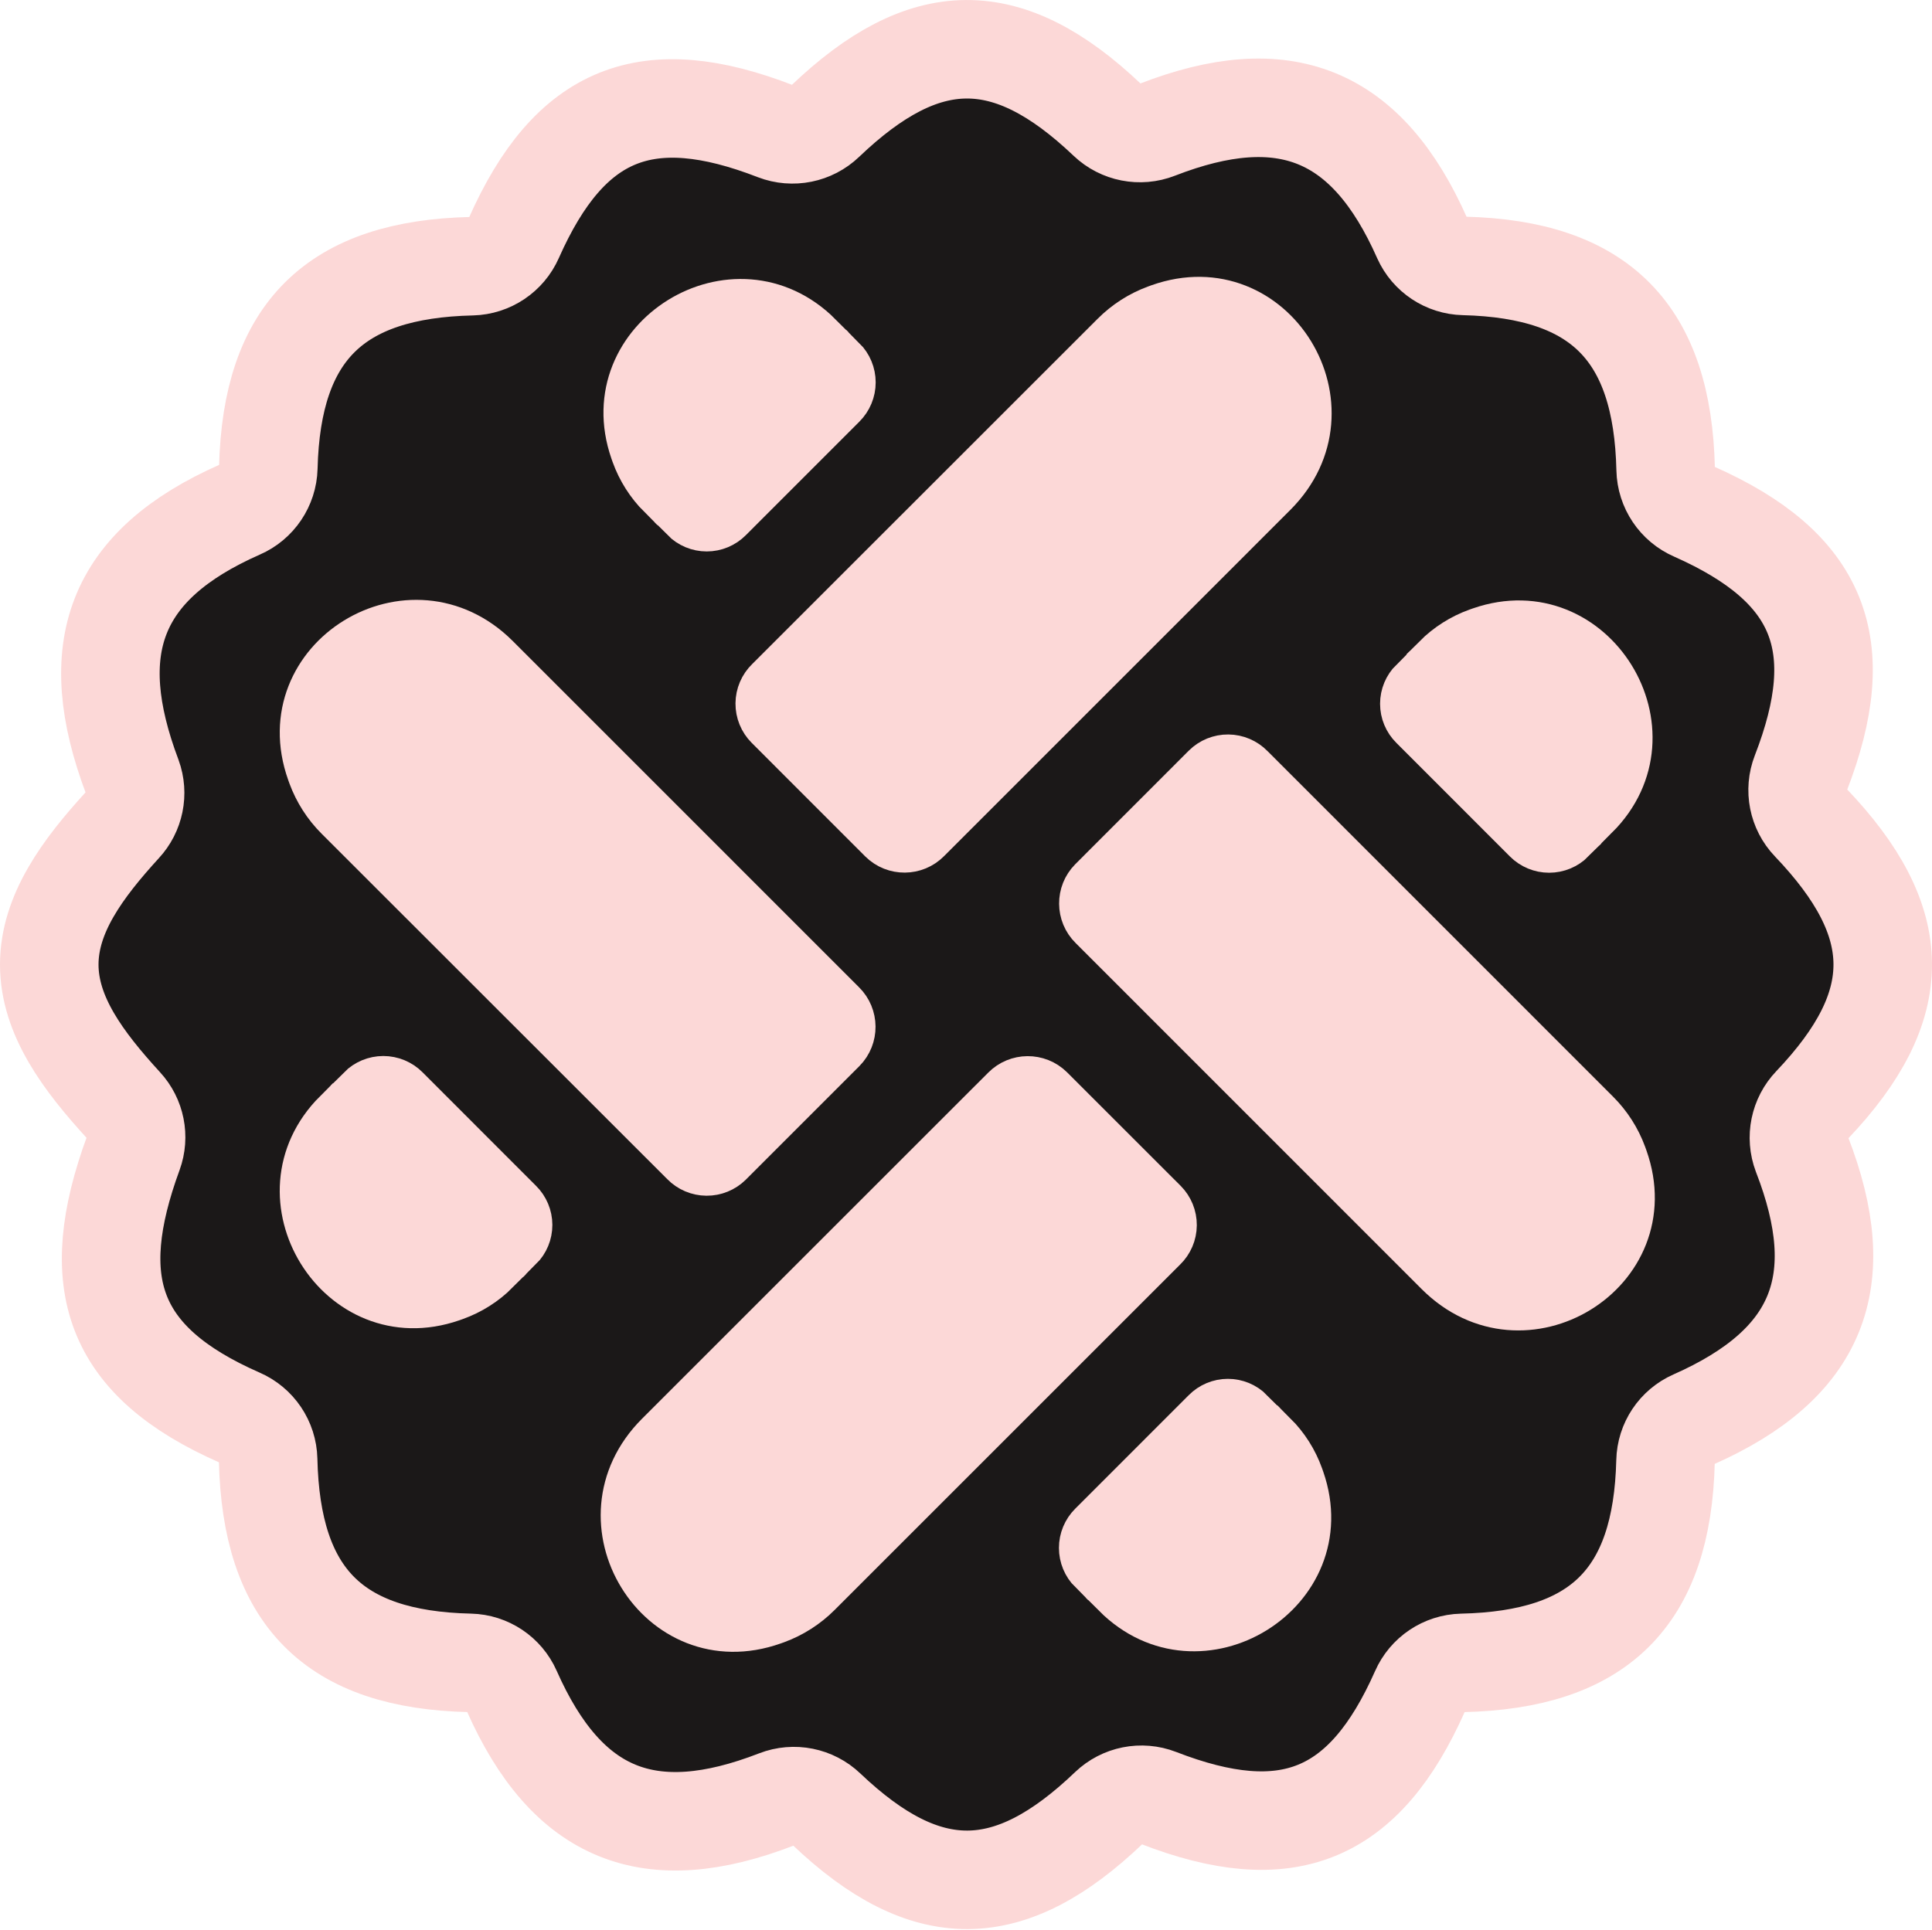
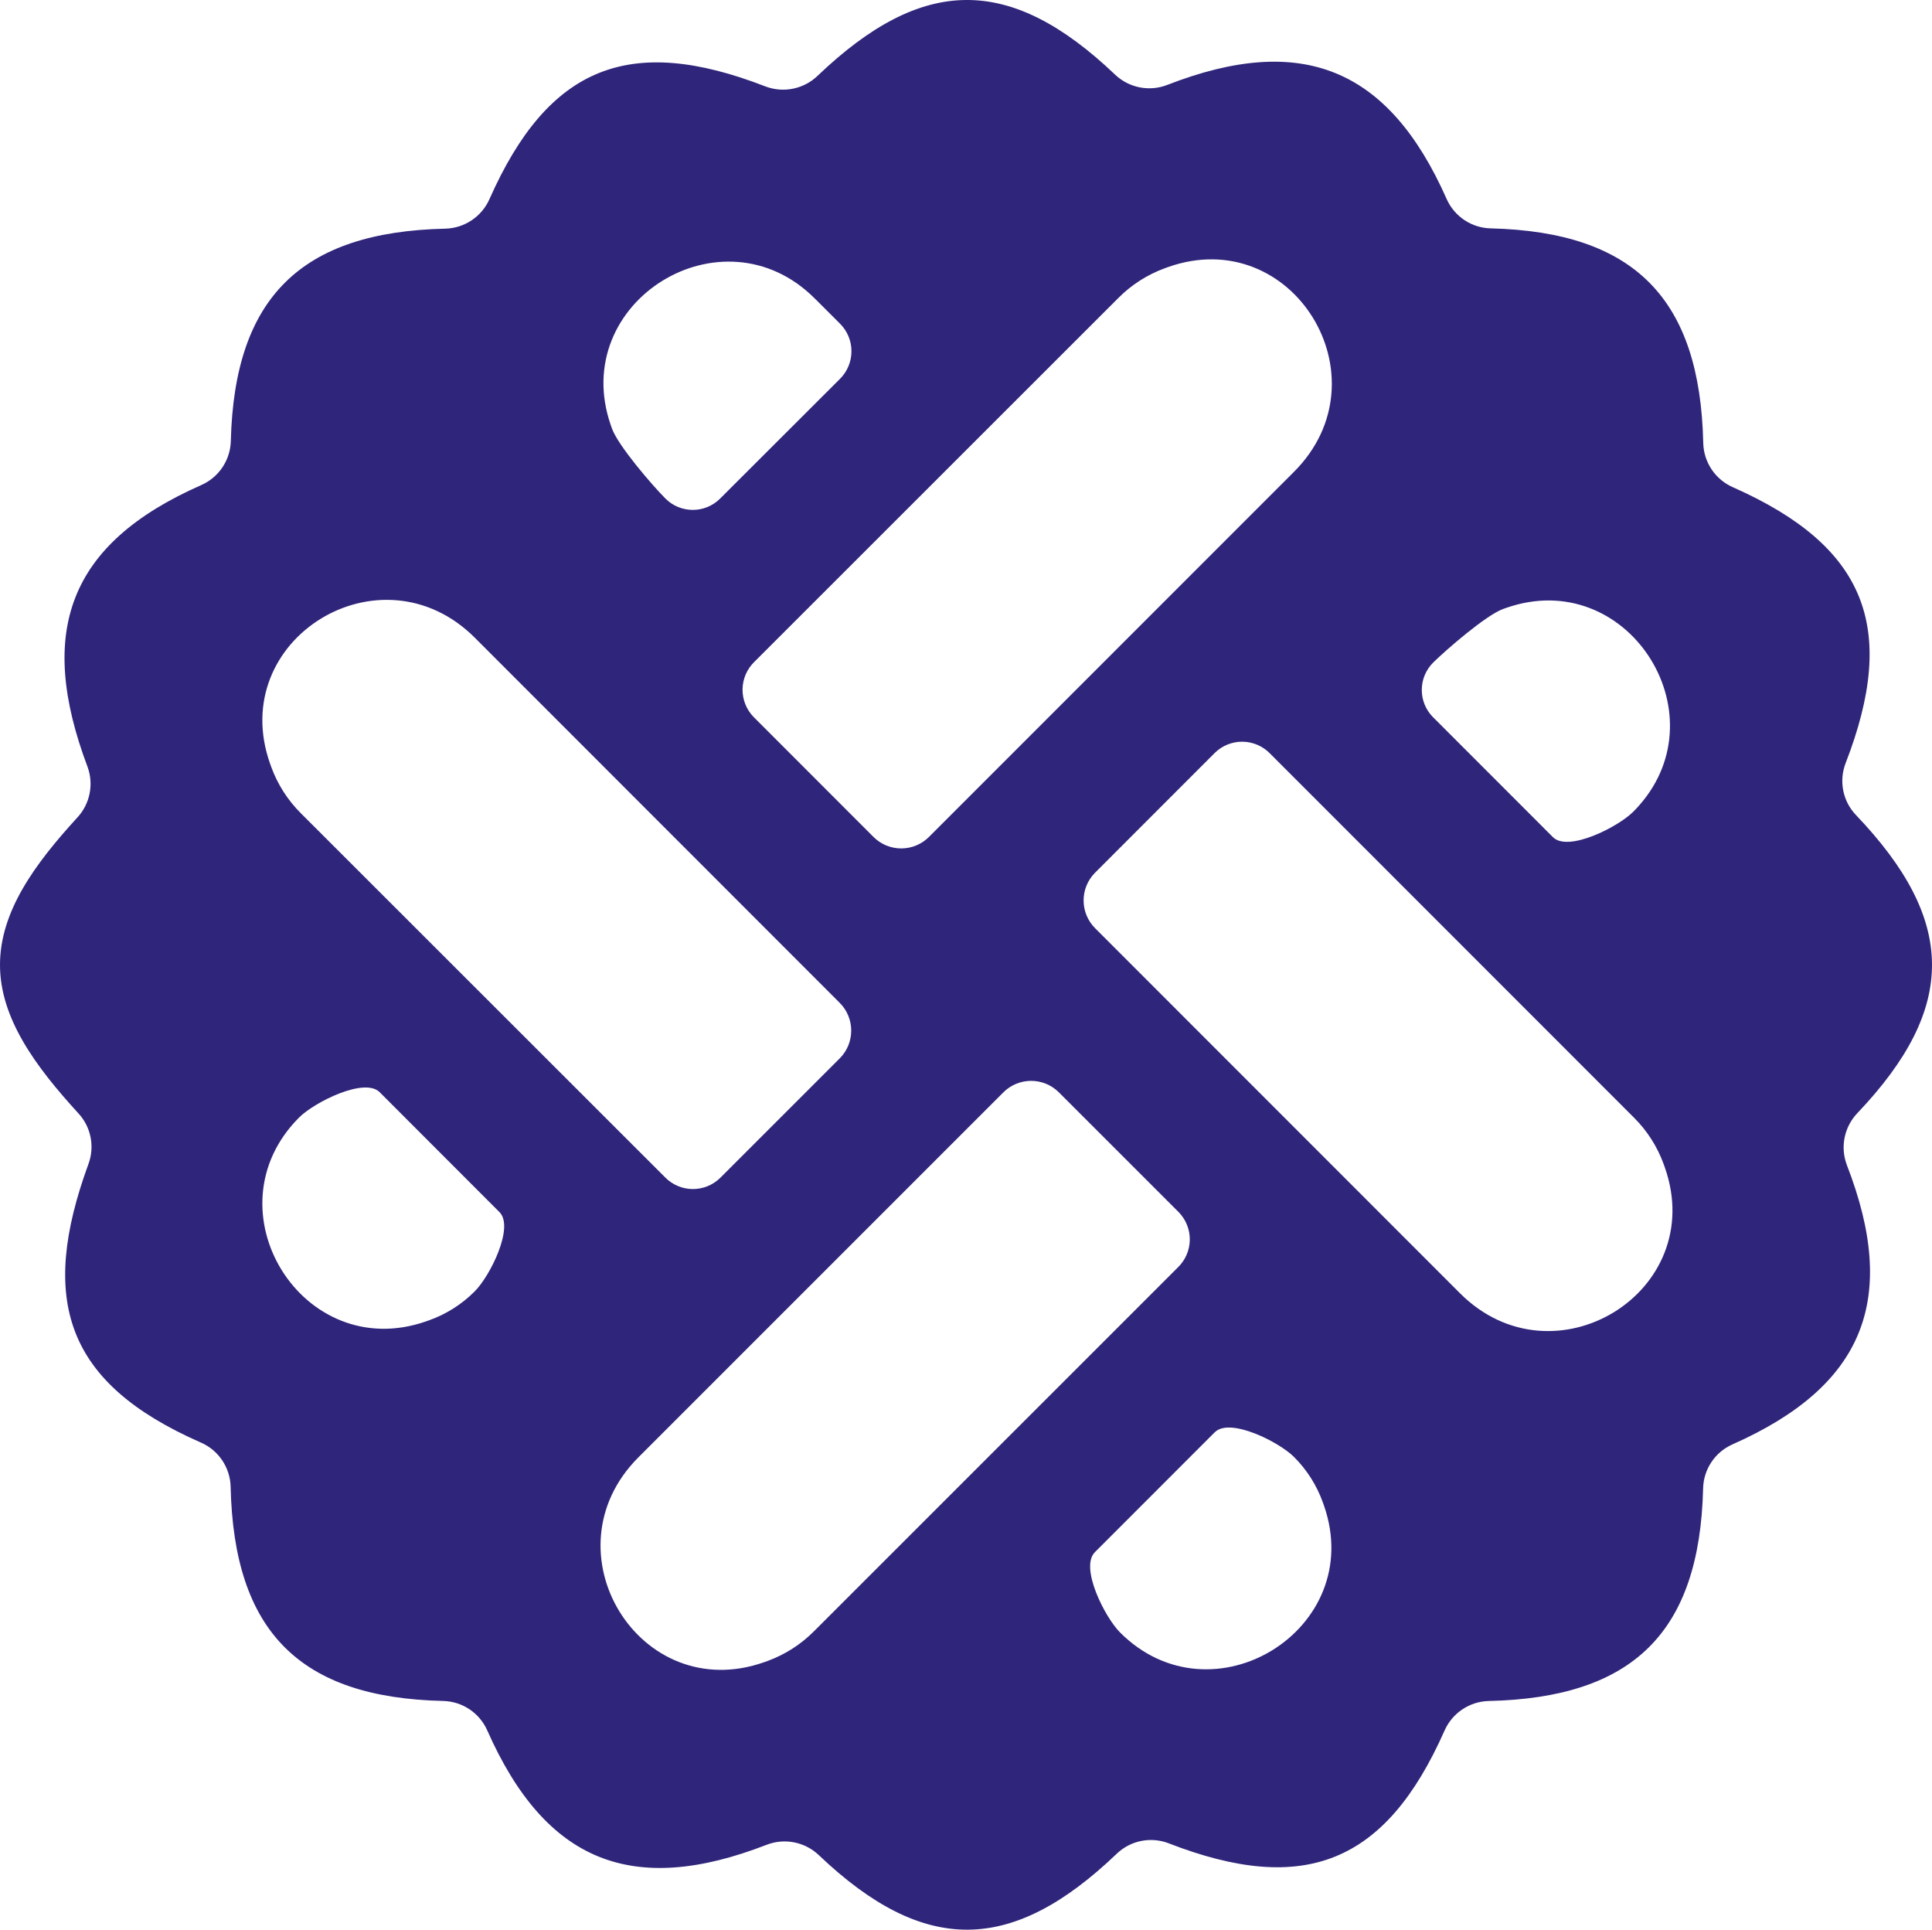
- <svg xmlns="http://www.w3.org/2000/svg" viewBox="0 0 627.51 626.76">
-   <path d="M16,313.37c0,16.63,11,31.37,24.18,45.77a15.21,15.21,0,0,1,3.11,15.52c-15.39,42-7.13,67.6,34.6,85.91a15.27,15.27,0,0,1,9.2,13.65c1,44.4,21.11,65,65.53,66a15.23,15.23,0,0,1,13.56,9.06c18,40.65,44.8,51.32,86.14,35.26a15.31,15.31,0,0,1,16.11,3.23c32.48,30.88,59.48,30.45,91.81-.49a15.23,15.23,0,0,1,16-3.19c41.72,16.2,66.88,6.21,85-34.7a15.31,15.31,0,0,1,13.64-9.16c44.4-1,65-21.09,66.08-65.51a15.2,15.2,0,0,1,9.06-13.57c40.65-18,51.31-44.79,35.25-86.14A15.32,15.32,0,0,1,588.55,359c30.91-32.52,30.47-59.42-.48-91.82a15.2,15.2,0,0,1-3.18-16c16.2-41.78,6.24-66.85-34.7-85A15.31,15.31,0,0,1,541,152.49c-1-44.32-21.13-65-65.5-66.1a15.27,15.27,0,0,1-13.57-9C444,36.87,417.14,26.09,375.82,42.17A15.31,15.31,0,0,1,359.71,39C327.22,8.08,300.35,8.48,268,39.38a15.34,15.34,0,0,1-16.11,3.25c-41.77-16.21-66.83-6.26-85,34.7a15.34,15.34,0,0,1-13.64,9.15c-44.31,1-65,21.12-66.1,65.43a15.3,15.3,0,0,1-9.18,13.61c-41.07,18.1-50.67,45.3-35,86.86A15.27,15.27,0,0,1,39.79,268C26.8,282.22,16,296.86,16,313.37Z" fill="#1b1818" stroke="#fcd8d7" stroke-miterlimit="10" stroke-width="32" />
-   <path d="M379.23,389.49l-36.9-36.89a12.11,12.11,0,0,0-17.12.12l0,0h0L212.78,465.14c-28.92,28.92.39,76.72,38.82,63.11l1.09-.39a39.22,39.22,0,0,0,14.17-9.08L379.09,406.55A12,12,0,0,0,379.23,389.49Z" fill="#fcd8d7" stroke="#fcd8d7" stroke-miterlimit="10" stroke-width="12" />
-   <path d="M248.38,237.08,285.28,274a12.1,12.1,0,0,0,17.12-.12l0,0h0L414.84,161.43c28.92-28.91-.4-76.71-38.82-63.11l-1.09.4a39,39,0,0,0-14.17,9.08L248.53,220A12,12,0,0,0,248.38,237.08Z" fill="#fcd8d7" stroke="#fcd8d7" stroke-miterlimit="10" stroke-width="12" />
-   <path d="M238,379l36.89-36.9a12.11,12.11,0,0,0-.12-17.12l0,0h0L162.36,212.55c-28.92-28.92-76.72.4-63.11,38.82l.39,1.09a39.13,39.13,0,0,0,9.08,14.17L221,378.86A12,12,0,0,0,238,379Z" fill="#fcd8d7" stroke="#fcd8d7" stroke-miterlimit="10" stroke-width="12" />
-   <path d="M390.38,248.09,353.49,285a12.1,12.1,0,0,0,.11,17.12l0,0h0L466,414.55c28.91,28.92,76.71-.4,63.1-38.82-.12-.36-.25-.73-.39-1.09a38.87,38.87,0,0,0-9.08-14.17L407.43,248.24A12,12,0,0,0,390.38,248.09Z" fill="#fcd8d7" stroke="#fcd8d7" stroke-miterlimit="10" stroke-width="12" />
-   <path d="M238,169.63l36.89-36.9a12,12,0,0,0,0-17l0,0-53.8,53.9A11.91,11.91,0,0,0,238,169.63Z" fill="#fcd8d7" stroke="#fcd8d7" stroke-miterlimit="10" stroke-width="12" />
-   <path d="M204.25,147l.38,1.08a38,38,0,0,0,8.88,14L267.15,108C238.74,79.54,191.1,109,204.25,147Z" fill="#fcd8d7" stroke="#fcd8d7" stroke-miterlimit="10" stroke-width="12" />
-   <path d="M169.86,389.49,133,352.6a12,12,0,0,0-17,0l0,0,53.9,53.8A11.9,11.9,0,0,0,169.86,389.49Z" fill="#fcd8d7" stroke="#fcd8d7" stroke-miterlimit="10" stroke-width="12" />
-   <path d="M147.23,423.26l1.07-.38a37.66,37.66,0,0,0,14-8.88L108.2,360.36C79.78,388.78,109.25,436.42,147.23,423.26Z" fill="#fcd8d7" stroke="#fcd8d7" stroke-miterlimit="10" stroke-width="12" />
-   <path d="M390.36,457.48l-36.89,36.9a12,12,0,0,0,0,17l0,0,53.8-53.9A11.89,11.89,0,0,0,390.36,457.48Z" fill="#fcd8d7" stroke="#fcd8d7" stroke-miterlimit="10" stroke-width="12" />
-   <path d="M424.13,480.11c-.12-.36-.25-.71-.38-1.08a37.71,37.71,0,0,0-8.88-14l-53.64,54.07C389.65,547.56,437.29,518.09,424.13,480.11Z" fill="#fcd8d7" stroke="#fcd8d7" stroke-miterlimit="10" stroke-width="12" />
-   <path d="M457.76,237.08,494.66,274a12,12,0,0,0,17,0l0,0-53.9-53.8A11.89,11.89,0,0,0,457.76,237.08Z" fill="#fcd8d7" stroke="#fcd8d7" stroke-miterlimit="10" stroke-width="12" />
-   <path d="M480.39,203.31l-1.08.38a38,38,0,0,0-14,8.88l54.08,53.64C547.84,237.8,518.37,190.16,480.39,203.31Z" fill="#fcd8d7" stroke="#fcd8d7" stroke-miterlimit="10" stroke-width="12" />
+ <svg xmlns="http://www.w3.org/2000/svg" viewBox="0 0 595.51 594.7">
+   <path d="M153.86,373.48,117,336.59c-4.68-4.69-20.11,3.09-24.8,7.76-28.42,28.42,1,76.06,39,62.9l1.07-.38a37.53,37.53,0,0,0,14-8.88c4.66-4.63,12.28-19.77,7.64-24.43A.6.6,0,0,1,153.86,373.48Z" fill="none" />
+   <path d="M232.27,221l.11.11L269.28,258a12.09,12.09,0,0,0,17.11-.11h0L398.84,145.42c28.92-28.91-.4-76.71-38.82-63.11l-1.09.4a39,39,0,0,0-14.17,9.08L232.53,204A12,12,0,0,0,232.27,221Z" fill="none" />
+   <path d="M441.76,221.07,478.66,258c4.68,4.7,20-3.11,24.73-7.79l2-2.14c25-28.59-4-73.58-41-60.76l-1.08.38c-5.26,1.9-17.59,12.56-21.55,16.51a11.9,11.9,0,0,0-.07,16.82Z" fill="none" />
+   <path d="M188.63,132.07c1.89,5.27,12.51,17.6,16.46,21.55a11.91,11.91,0,0,0,16.84.07l.07-.07,36.89-36.9a12,12,0,0,0,0-17L251.15,92c-28.41-28.46-76.05,1-62.9,39Z" fill="none" />
+   <path d="M505.39,248.06h0C505.87,247.54,506.08,247.31,505.39,248.06Z" fill="none" />
+   <path d="M505.38,248.06l-2,2.14C504.09,249.5,504.75,248.78,505.38,248.06Z" fill="none" />
+   <path d="M512.71,358.63a38.92,38.92,0,0,0-9.08-14.17L391.43,232.23a12,12,0,0,0-17-.23.6.6,0,0,1-.08.08L337.49,269a12.11,12.11,0,0,0,.1,17.12h0L450,398.54c28.91,28.92,76.71-.4,63.1-38.82C513,359.36,512.85,359,512.71,358.63Z" fill="none" />
+   <path d="M407.75,463a37.73,37.73,0,0,0-8.88-14c-4.62-4.67-19.75-12.26-24.41-7.64l-.1.09-36.89,36.9c-4.69,4.68,3.08,20,7.76,24.72,28.42,28.46,76.06-1,62.9-39C408,463.74,407.88,463.39,407.75,463Z" fill="none" />
+   <path d="M363.32,373.57l-.09-.09-36.9-36.89a12.11,12.11,0,0,0-17.12.12L196.78,449.13c-28.92,28.92.39,76.72,38.82,63.11l1.09-.39a39.13,39.13,0,0,0,14.17-9.08L363.09,390.54A12,12,0,0,0,363.32,373.57Z" fill="none" />
+   <path d="M222,363l0,0,36.89-36.9a12.11,12.11,0,0,0-.12-17.12L146.36,196.54c-28.92-28.92-76.72.4-63.11,38.82l.39,1.09a39,39,0,0,0,9.08,14.17L205,362.85A12,12,0,0,0,222,363Z" fill="none" />
+   <path d="M505.38,248.06h0l-2,2.14Z" fill="#4637b9" />
+   <path d="M572.55,343c30.91-32.52,30.47-59.42-.48-91.82a15.21,15.21,0,0,1-3.18-16c16.2-41.78,6.24-66.85-34.7-85A15.29,15.29,0,0,1,525,136.48c-1-44.32-21.13-65-65.5-66.1a15.24,15.24,0,0,1-13.57-9C428,20.86,401.14,10.08,359.82,26.16A15.3,15.3,0,0,1,343.71,23C311.22-7.93,284.35-7.53,252,23.37a15.34,15.34,0,0,1-16.11,3.25c-41.77-16.21-66.83-6.26-85,34.7a15.32,15.32,0,0,1-13.64,9.15c-44.31,1-65,21.12-66.1,65.43A15.29,15.29,0,0,1,62,149.51c-41.07,18.1-50.67,45.3-35,86.86A15.26,15.26,0,0,1,23.79,252C10.8,266.21,0,280.85,0,297.36s11,31.37,24.18,45.77a15.21,15.21,0,0,1,3.11,15.52c-15.39,42-7.13,67.6,34.6,85.91a15.27,15.27,0,0,1,9.2,13.65c1,44.4,21.11,65,65.53,66a15.25,15.25,0,0,1,13.56,9.06c18,40.65,44.8,51.32,86.14,35.26a15.31,15.31,0,0,1,16.11,3.23c32.48,30.88,59.48,30.45,91.81-.49a15.24,15.24,0,0,1,16-3.19c41.72,16.2,66.88,6.21,85-34.7a15.31,15.31,0,0,1,13.64-9.16c44.4-1,65-21.09,66.08-65.51A15.21,15.21,0,0,1,534,445.14c40.65-18,51.31-44.79,35.25-86.14A15.32,15.32,0,0,1,572.55,343ZM441.76,204.19c4-3.95,16.29-14.61,21.55-16.51l1.08-.38c37-12.82,66,32.17,41,60.76.69-.75.48-.52,0,0-.63.72-1.29,1.44-2,2.14-4.69,4.68-20.05,12.49-24.73,7.79l-36.9-36.92-.07-.06A11.9,11.9,0,0,1,441.76,204.19Zm-97-112.4a39,39,0,0,1,14.17-9.08l1.09-.4c38.42-13.6,67.74,34.2,38.82,63.11L286.4,257.87h0a12.09,12.09,0,0,1-17.11.11l-36.9-36.92-.11-.11a12,12,0,0,1,.26-17Zm-93.61.2,7.77,7.76a12,12,0,0,1,0,17L222,153.62l-.07.07a11.91,11.91,0,0,1-16.84-.07c-4-4-14.57-16.28-16.46-21.55l-.38-1.08C175.1,93,222.74,63.53,251.15,92ZM146.3,398a37.53,37.53,0,0,1-14,8.88l-1.07.38c-38,13.16-67.45-34.48-39-62.9,4.69-4.67,20.12-12.45,24.8-7.76l36.86,36.89a.6.6,0,0,0,.08.08C158.58,378.22,151,393.36,146.3,398ZM92.72,250.62a39,39,0,0,1-9.08-14.17l-.39-1.09c-13.61-38.42,34.19-67.74,63.11-38.82L258.77,309a12.11,12.11,0,0,1,.12,17.12L222,363l0,0a12,12,0,0,1-17-.17ZM250.86,502.77a39.13,39.13,0,0,1-14.17,9.08l-1.09.39c-38.43,13.61-67.74-34.19-38.82-63.11L309.21,336.71a12.11,12.11,0,0,1,17.12-.12l36.9,36.89.09.09a12,12,0,0,1-.23,17Zm94.37.32c-4.68-4.69-12.45-20-7.76-24.72l36.89-36.9.1-.09c4.66-4.62,19.79,3,24.41,7.64a37.73,37.73,0,0,1,8.88,14c.13.37.26.72.38,1.08C421.29,502.08,373.65,531.55,345.23,503.09ZM450,398.54,337.6,286.11h0a12.11,12.11,0,0,1-.1-17.12l36.89-36.91a.6.6,0,0,0,.08-.08,12,12,0,0,1,17,.23l112.2,112.23a38.92,38.92,0,0,1,9.08,14.17c.14.36.27.73.39,1.09C526.71,398.14,478.91,427.46,450,398.54Z" fill="#2f257b" />
</svg>
